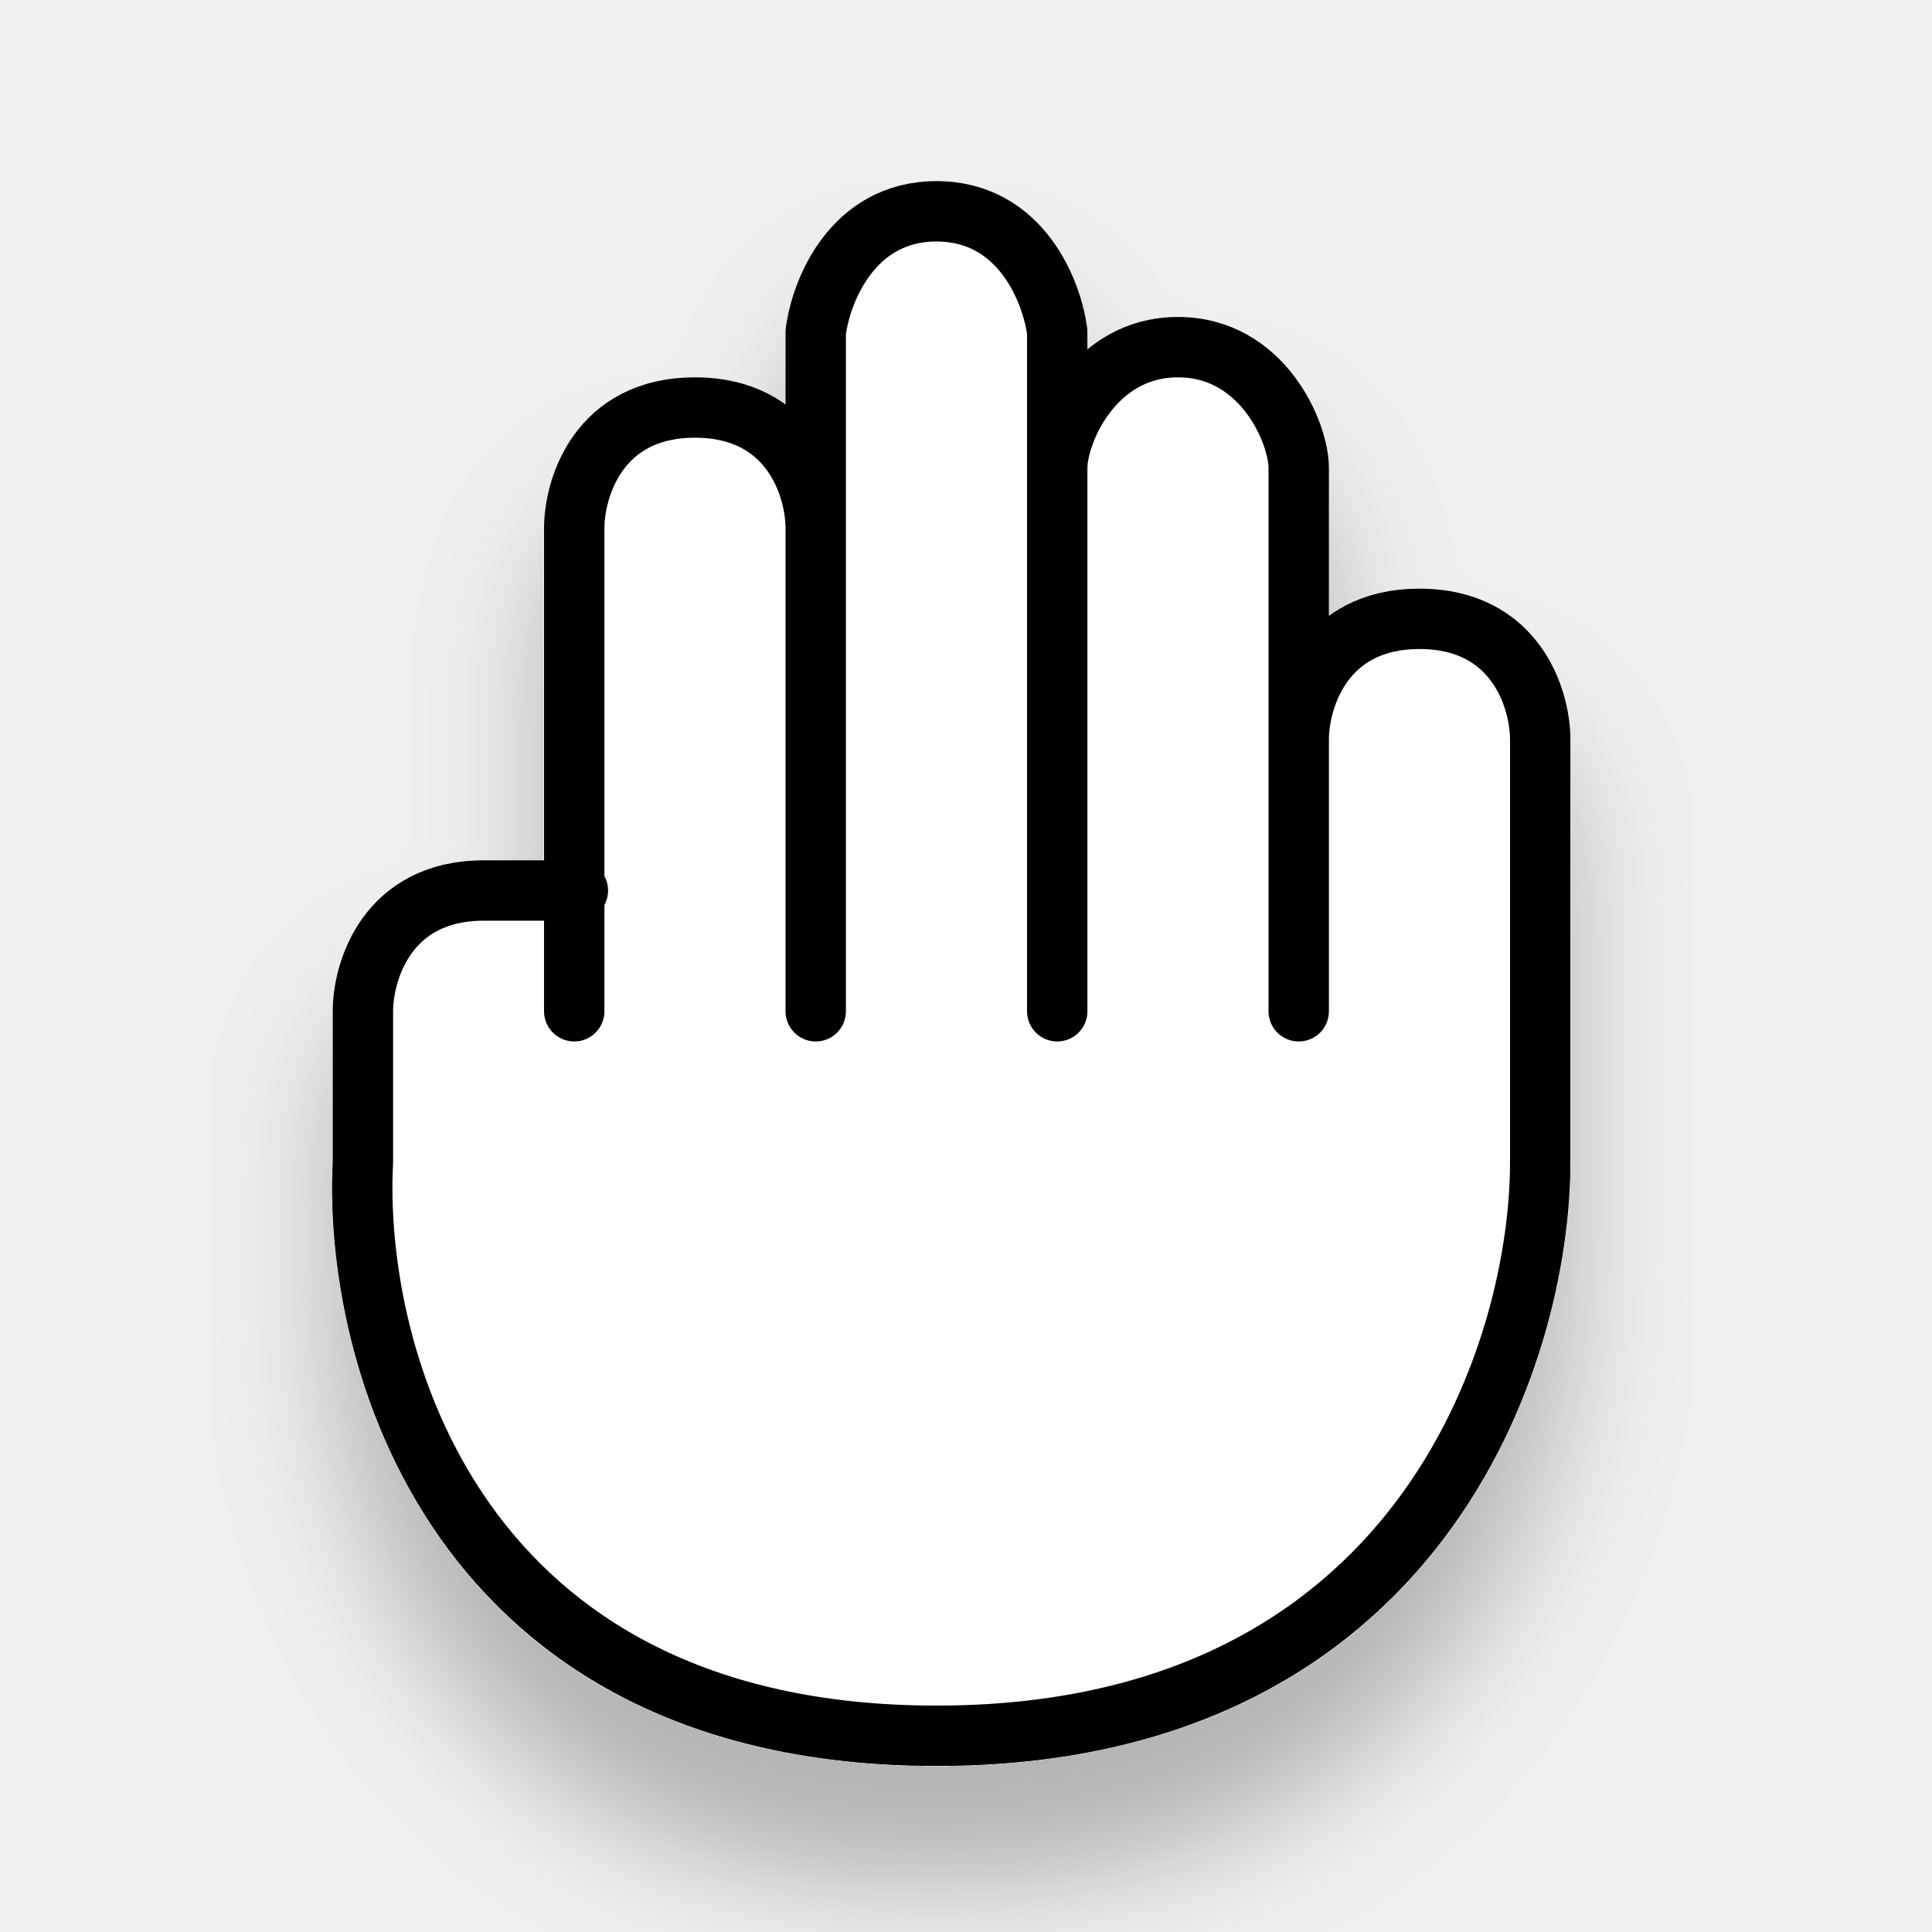
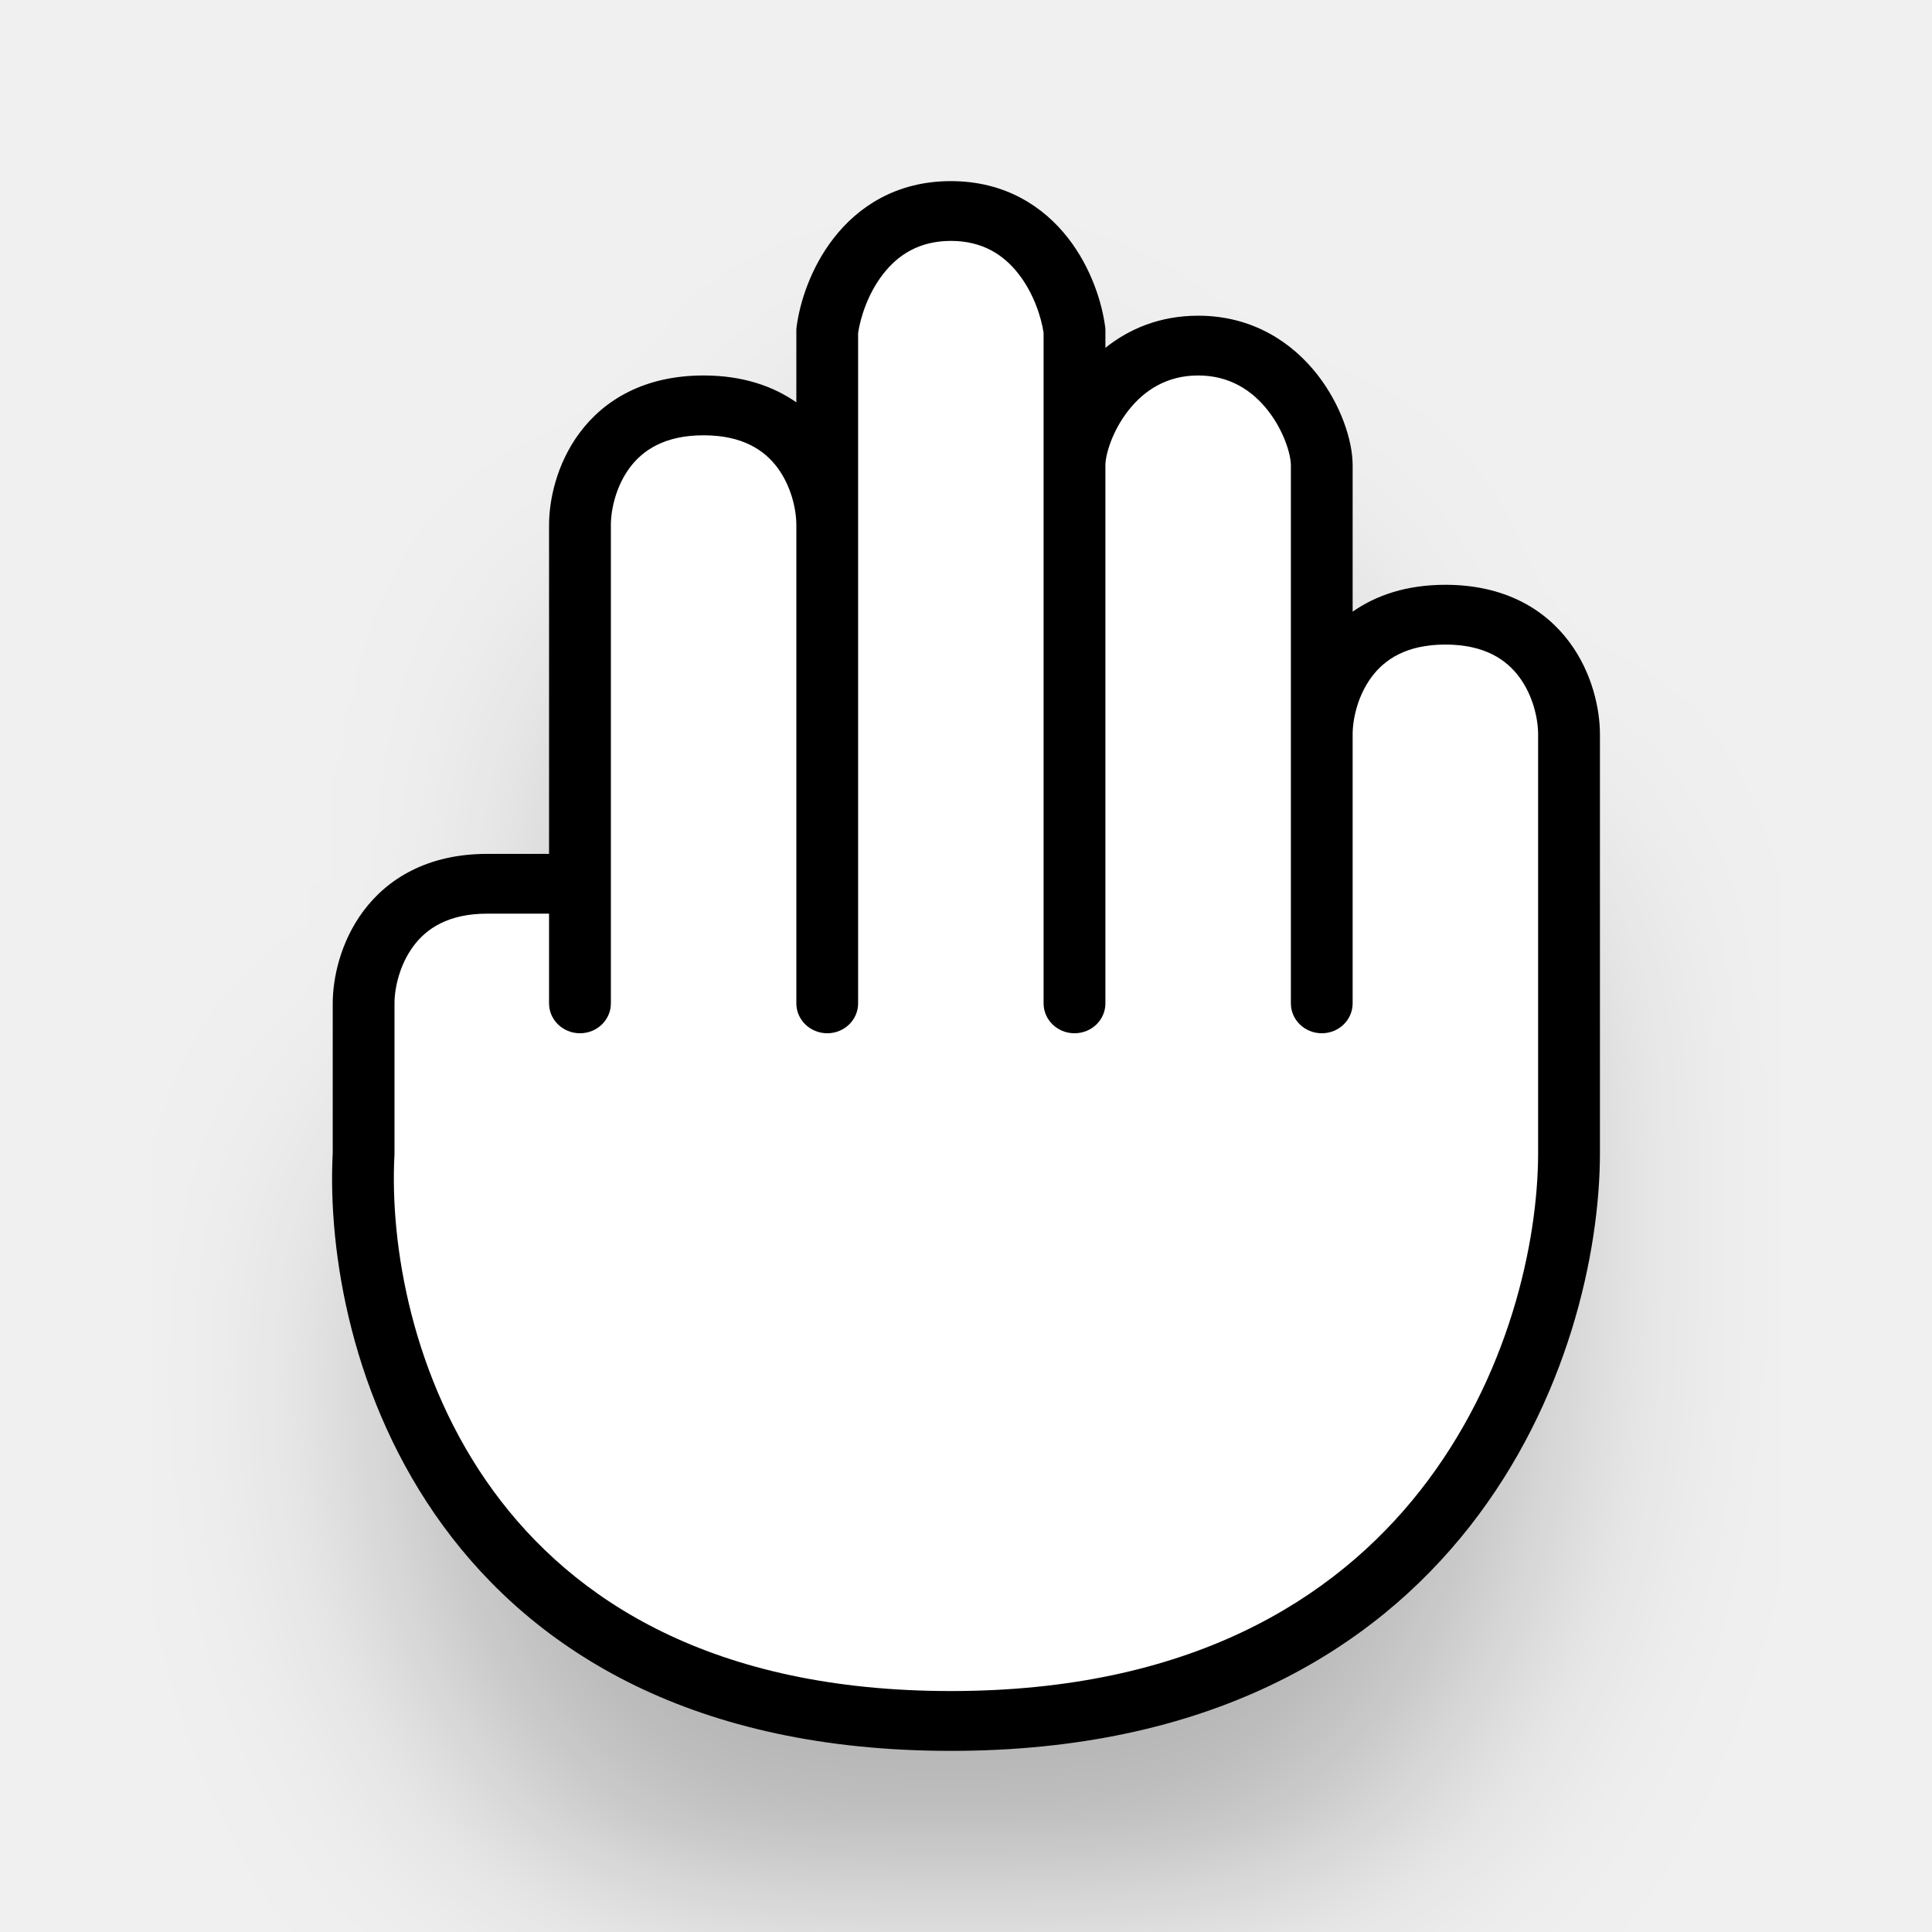
- <svg xmlns="http://www.w3.org/2000/svg" width="64" height="64" viewBox="0 0 64 64" fill="none">
+ <svg xmlns="http://www.w3.org/2000/svg" width="32" height="32" viewBox="0 0 32 32" fill="none">
  <g clip-path="url(#clip0_1958_4341)">
    <g filter="url(#filter0_d_1958_4341)">
-       <path d="M23.022 13.5C19.822 13.5 19.022 16.167 19.022 17.5V29.5H16.022C12.822 29.5 12.022 32.167 12.022 33.5V38.5C11.689 44.833 15.022 57.5 31.022 57.5C47.022 57.5 51.022 44.833 51.022 38.5V24.5C51.022 23.167 50.222 20.5 47.022 20.5C43.822 20.5 43.022 23.167 43.022 24.5V15.5C43.022 14.333 41.822 11.5 39.022 11.5C36.222 11.5 35.022 14.333 35.022 15.5V11C34.855 9.667 33.822 7 31.022 7C28.222 7 27.189 9.667 27.022 11V17.5C27.022 16.167 26.222 13.5 23.022 13.5Z" fill="white" />
-       <path d="M19.022 33.5V29.5M27.022 33.5V22M27.022 22V17.5C27.022 16.167 26.222 13.5 23.022 13.5C19.822 13.5 19.022 16.167 19.022 17.5V29.5M27.022 22V11C27.189 9.667 28.222 7 31.022 7C33.822 7 34.855 9.667 35.022 11V15.5M35.022 33.5V17V15.5M35.022 15.5C35.022 14.333 36.222 11.5 39.022 11.5C41.822 11.5 43.022 14.333 43.022 15.5V24.5M43.022 33.5V24.5M43.022 24.5C43.022 23.167 43.822 20.5 47.022 20.5C50.222 20.5 51.022 23.167 51.022 24.5V38.5C51.022 44.833 47.022 57.5 31.022 57.5C15.022 57.5 11.689 44.833 12.022 38.5V33.5C12.022 32.167 12.822 29.5 16.022 29.5C19.222 29.5 19.355 29.5 19.022 29.5" stroke="black" stroke-width="2" stroke-linecap="round" stroke-linejoin="round" />
+       <path d="M11.867 6.718C10.309 6.718 9.919 8.038 9.919 8.698V14.639H8.458C6.9 14.639 6.511 15.959 6.511 16.619V19.094C6.348 22.229 7.971 28.5 15.762 28.5C23.552 28.5 25.5 22.229 25.5 19.094V12.163C25.5 11.503 25.11 10.183 23.552 10.183C21.994 10.183 21.605 11.503 21.605 12.163V7.708C21.605 7.13 21.02 5.728 19.657 5.728C18.294 5.728 17.709 7.13 17.709 7.708V5.48C17.628 4.82 17.125 3.5 15.762 3.5C14.399 3.5 13.895 4.82 13.814 5.48V8.698C13.814 8.038 13.425 6.718 11.867 6.718Z" fill="white" />
    </g>
+     <path d="M17.285 16.619V5.512C17.246 5.249 17.119 4.856 16.87 4.537C16.626 4.223 16.276 3.99 15.749 3.99C15.223 3.991 14.873 4.223 14.629 4.537C14.379 4.857 14.252 5.252 14.213 5.516V16.619C14.213 16.893 13.984 17.114 13.702 17.114C13.419 17.114 13.19 16.892 13.19 16.619V8.695C13.19 8.444 13.108 8.057 12.877 7.746C12.664 7.461 12.306 7.21 11.654 7.21C11.002 7.21 10.644 7.461 10.431 7.746C10.2 8.057 10.118 8.444 10.118 8.695V16.619C10.118 16.893 9.889 17.114 9.606 17.114C9.323 17.114 9.094 16.892 9.094 16.619V15.133H8.07C7.418 15.133 7.06 15.385 6.848 15.67C6.617 15.981 6.534 16.368 6.534 16.619V19.095C6.534 19.104 6.534 19.113 6.534 19.121C6.453 20.606 6.821 22.842 8.169 24.691C9.497 26.512 11.811 28.009 15.749 28.009C19.689 28.009 22.096 26.51 23.532 24.677C24.987 22.82 25.476 20.579 25.476 19.095V12.162C25.476 11.911 25.394 11.523 25.163 11.213C24.951 10.928 24.592 10.676 23.94 10.676C23.288 10.676 22.93 10.928 22.718 11.213C22.487 11.523 22.404 11.911 22.404 12.162V16.619C22.404 16.893 22.175 17.114 21.893 17.114C21.61 17.114 21.381 16.892 21.381 16.619V7.705C21.381 7.54 21.275 7.148 20.999 6.797C20.739 6.466 20.365 6.219 19.845 6.219C19.325 6.219 18.951 6.466 18.691 6.797C18.415 7.148 18.309 7.54 18.309 7.705V16.619C18.309 16.893 18.08 17.114 17.797 17.114C17.514 17.114 17.285 16.892 17.285 16.619ZM22.404 10.131C22.791 9.86 23.297 9.686 23.94 9.686C24.926 9.686 25.592 10.094 25.994 10.635C26.377 11.15 26.5 11.752 26.5 12.162V19.095C26.5 20.748 25.965 23.212 24.349 25.276C22.714 27.363 20.001 29 15.749 29C11.497 29 8.863 27.361 7.332 25.262C5.83 23.201 5.426 20.747 5.511 19.095V16.619C5.511 16.21 5.634 15.607 6.017 15.092C6.419 14.552 7.084 14.143 8.07 14.143H9.094V8.695C9.094 8.286 9.217 7.683 9.601 7.168C10.003 6.628 10.668 6.219 11.654 6.219C12.297 6.219 12.803 6.394 13.19 6.664V5.476C13.19 5.456 13.191 5.435 13.194 5.415C13.245 5.018 13.425 4.435 13.812 3.94C14.211 3.428 14.843 3 15.749 3C16.656 3 17.288 3.428 17.688 3.94C18.075 4.435 18.254 5.018 18.305 5.415C18.308 5.435 18.309 5.456 18.309 5.476V5.761C18.697 5.451 19.206 5.229 19.845 5.229C20.758 5.229 21.409 5.683 21.814 6.198C22.204 6.693 22.404 7.292 22.404 7.705V10.131Z" fill="black" />
  </g>
  <defs>
-     <filter id="filter0_d_1958_4341" x="7" y="6" width="49.022" height="60.5" filterUnits="userSpaceOnUse" color-interpolation-filters="sRGB">
+     <filter id="filter0_d_1958_4341" x="2.5" y="3.5" width="27" height="33" filterUnits="userSpaceOnUse" color-interpolation-filters="sRGB">
      <feFlood flood-opacity="0" result="BackgroundImageFix" />
      <feColorMatrix in="SourceAlpha" type="matrix" values="0 0 0 0 0 0 0 0 0 0 0 0 0 0 0 0 0 0 127 0" result="hardAlpha" />
      <feOffset dy="4" />
      <feGaussianBlur stdDeviation="2" />
      <feComposite in2="hardAlpha" operator="out" />
      <feColorMatrix type="matrix" values="0 0 0 0 0 0 0 0 0 0 0 0 0 0 0 0 0 0 0.25 0" />
      <feBlend mode="normal" in2="BackgroundImageFix" result="effect1_dropShadow_1958_4341" />
      <feBlend mode="normal" in="SourceGraphic" in2="effect1_dropShadow_1958_4341" result="shape" />
    </filter>
    <clipPath id="clip0_1958_4341">
-       <rect width="64" height="64" fill="white" />
+       <rect width="32" height="32" fill="white" />
    </clipPath>
  </defs>
</svg>
